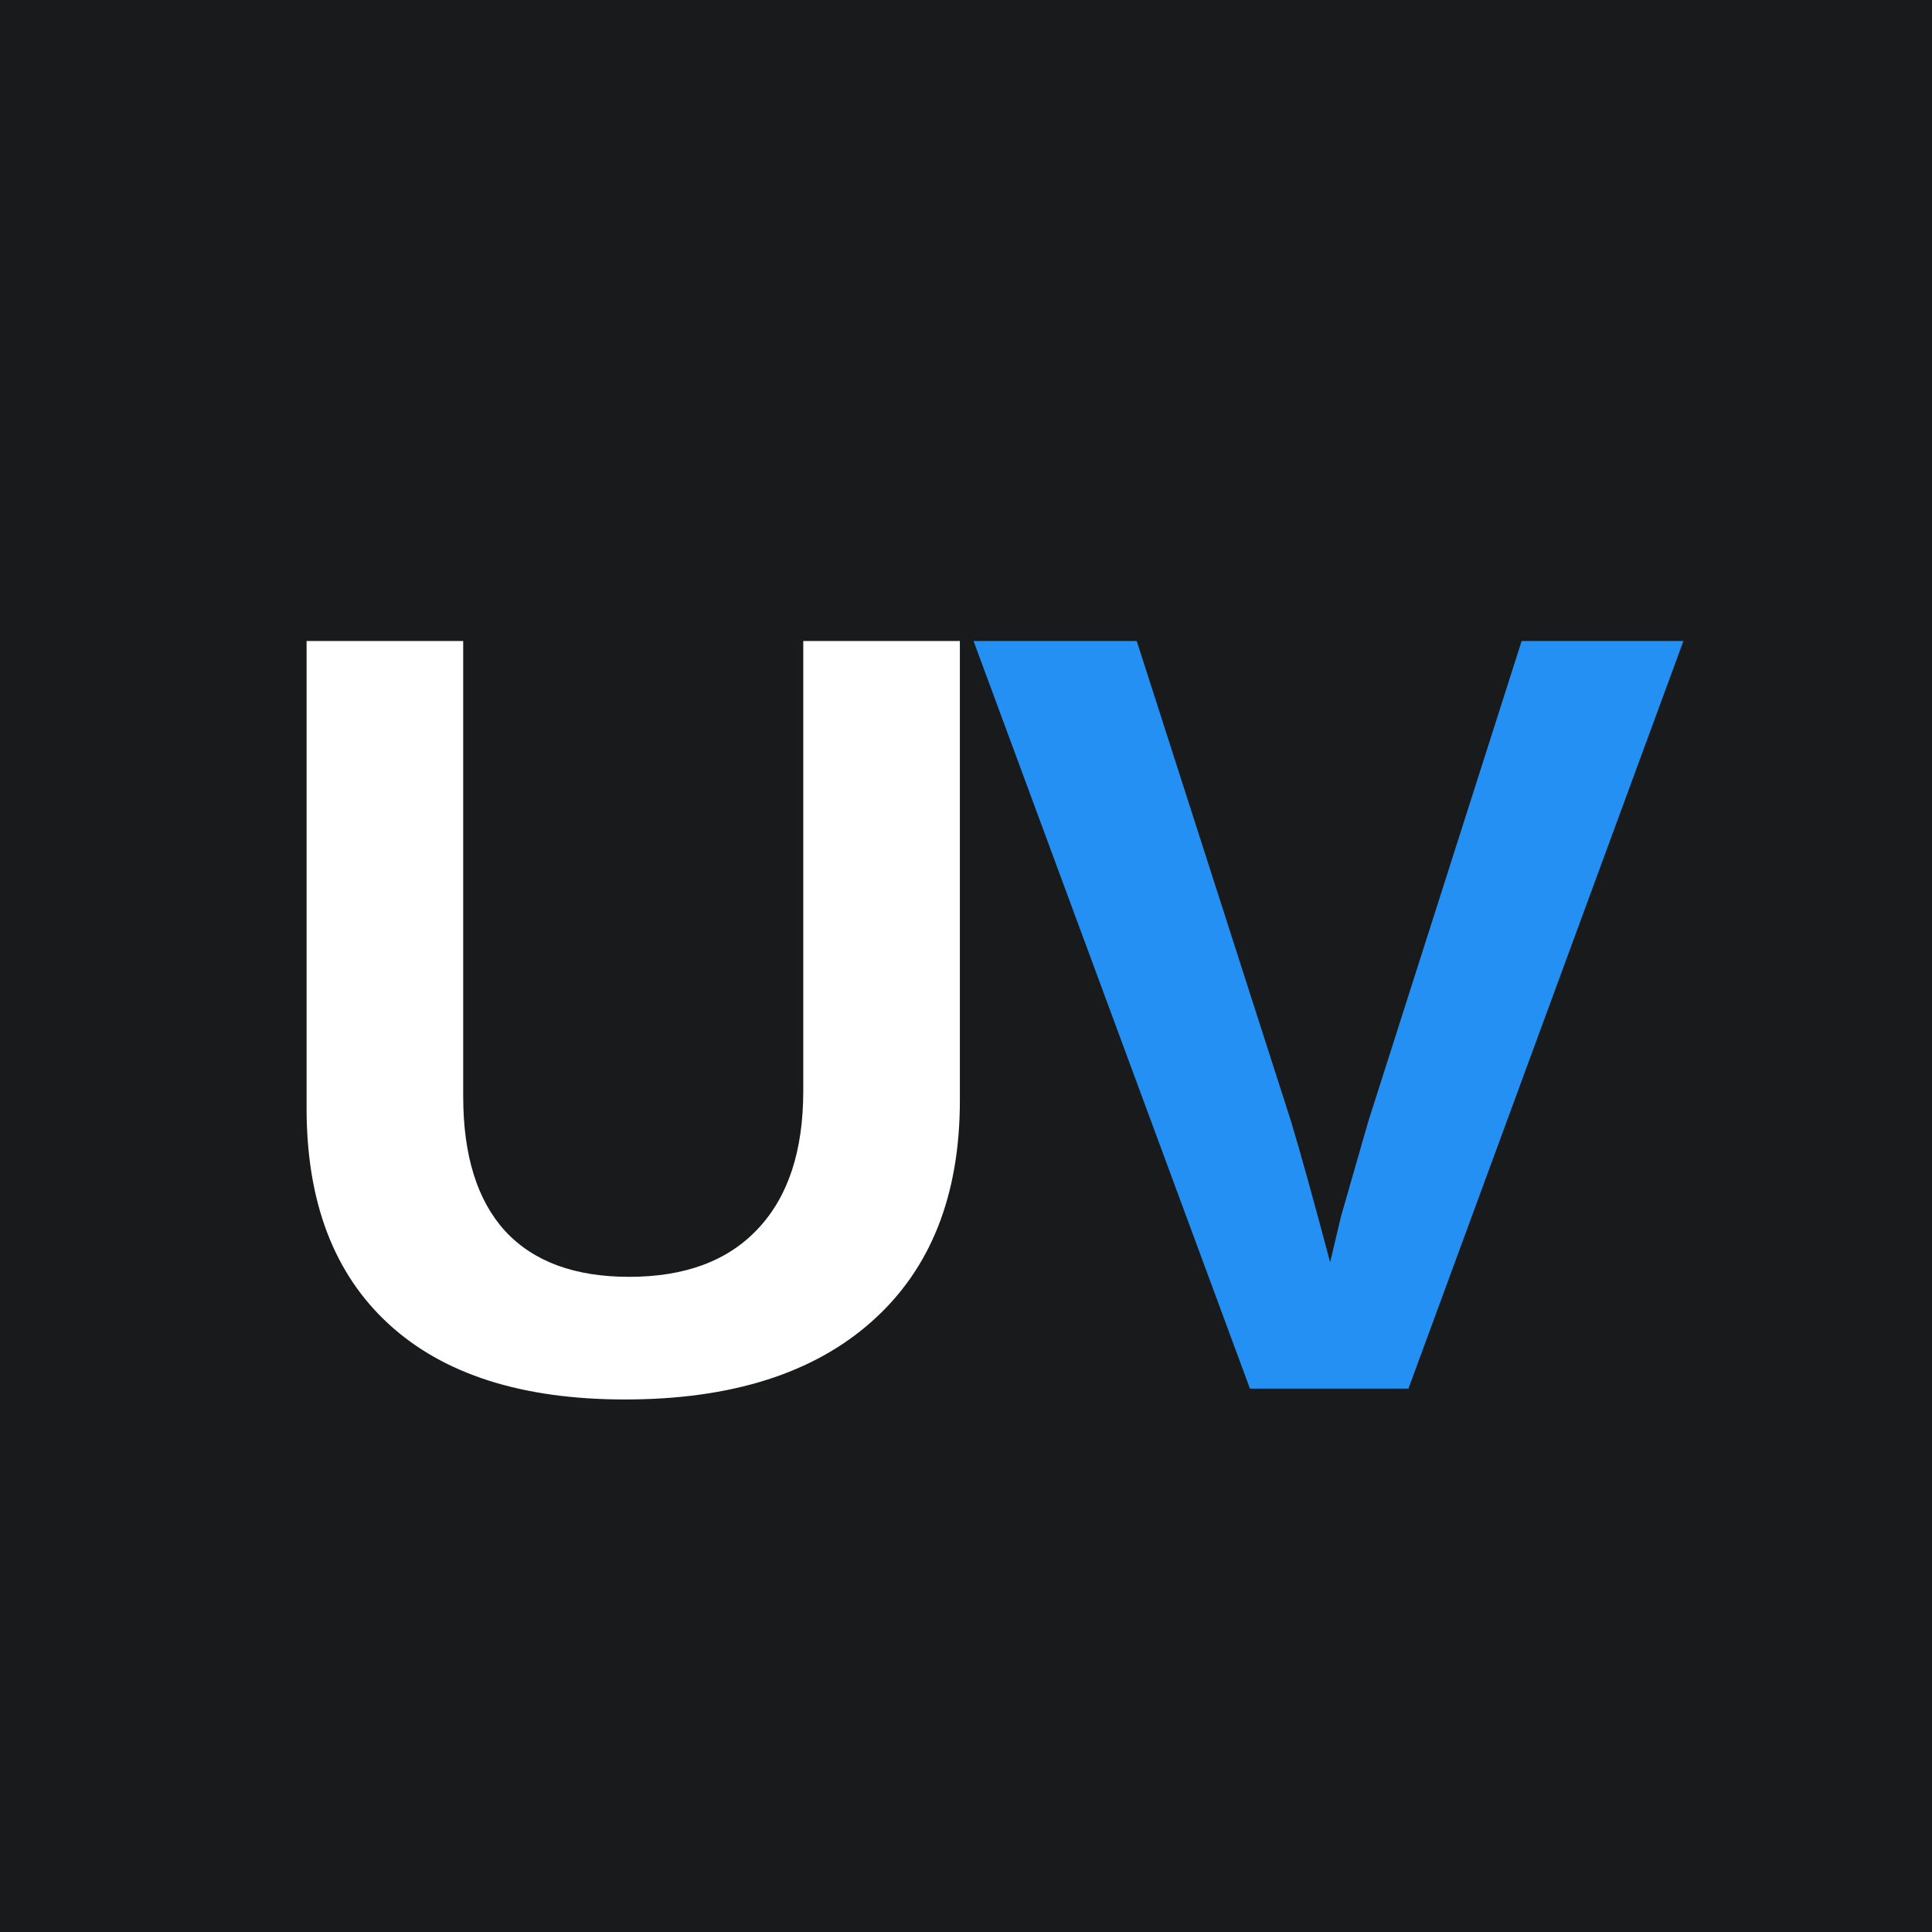
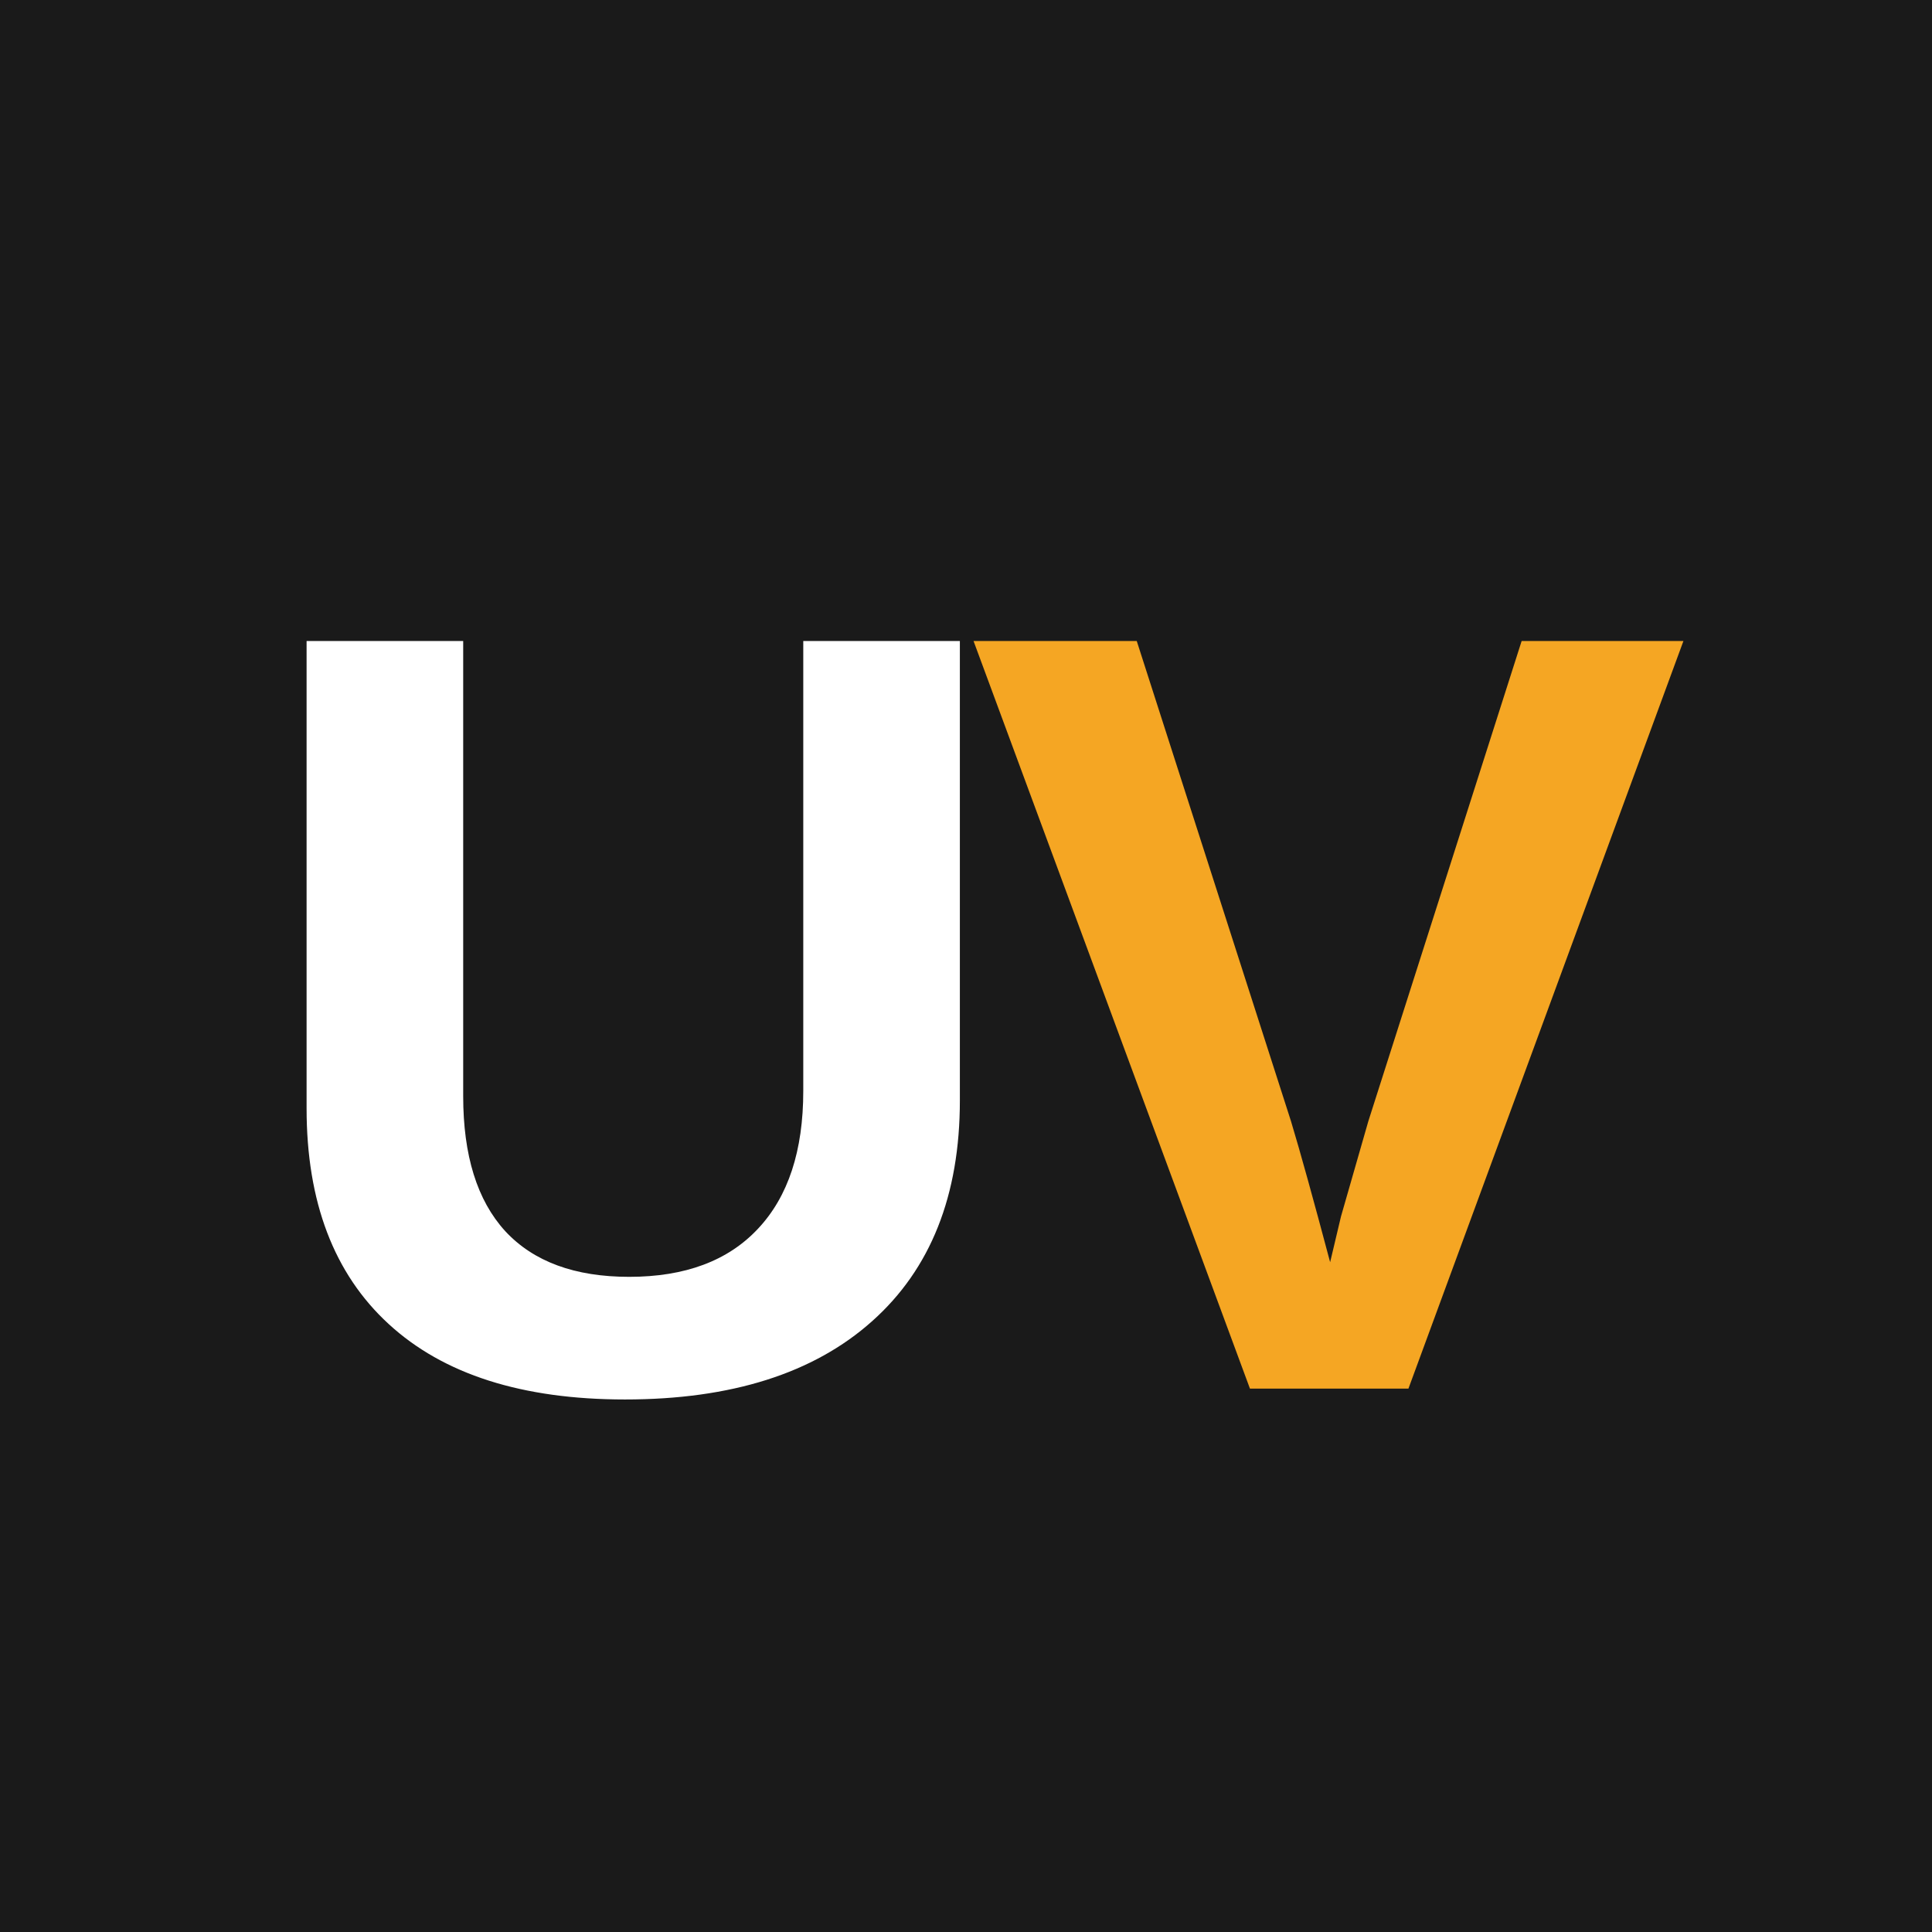
<svg xmlns="http://www.w3.org/2000/svg" viewBox="0 0 64 64">
-   <rect width="64" height="64" fill="#191a1c" />
+   <rect width="64" height="64" fill="#1a1a1a" />
  <text x="8" y="46" font-family="Arial Black, Arial, sans-serif" font-weight="900" font-size="36" fill="#ffffff">U</text>
-   <text x="32" y="46" font-family="Arial Black, Arial, sans-serif" font-weight="900" font-size="36" fill="#2490f3">V</text>
+   <text x="32" y="46" font-family="Arial Black, Arial, sans-serif" font-weight="900" font-size="36" fill="#f5a623">V</text>
</svg>
